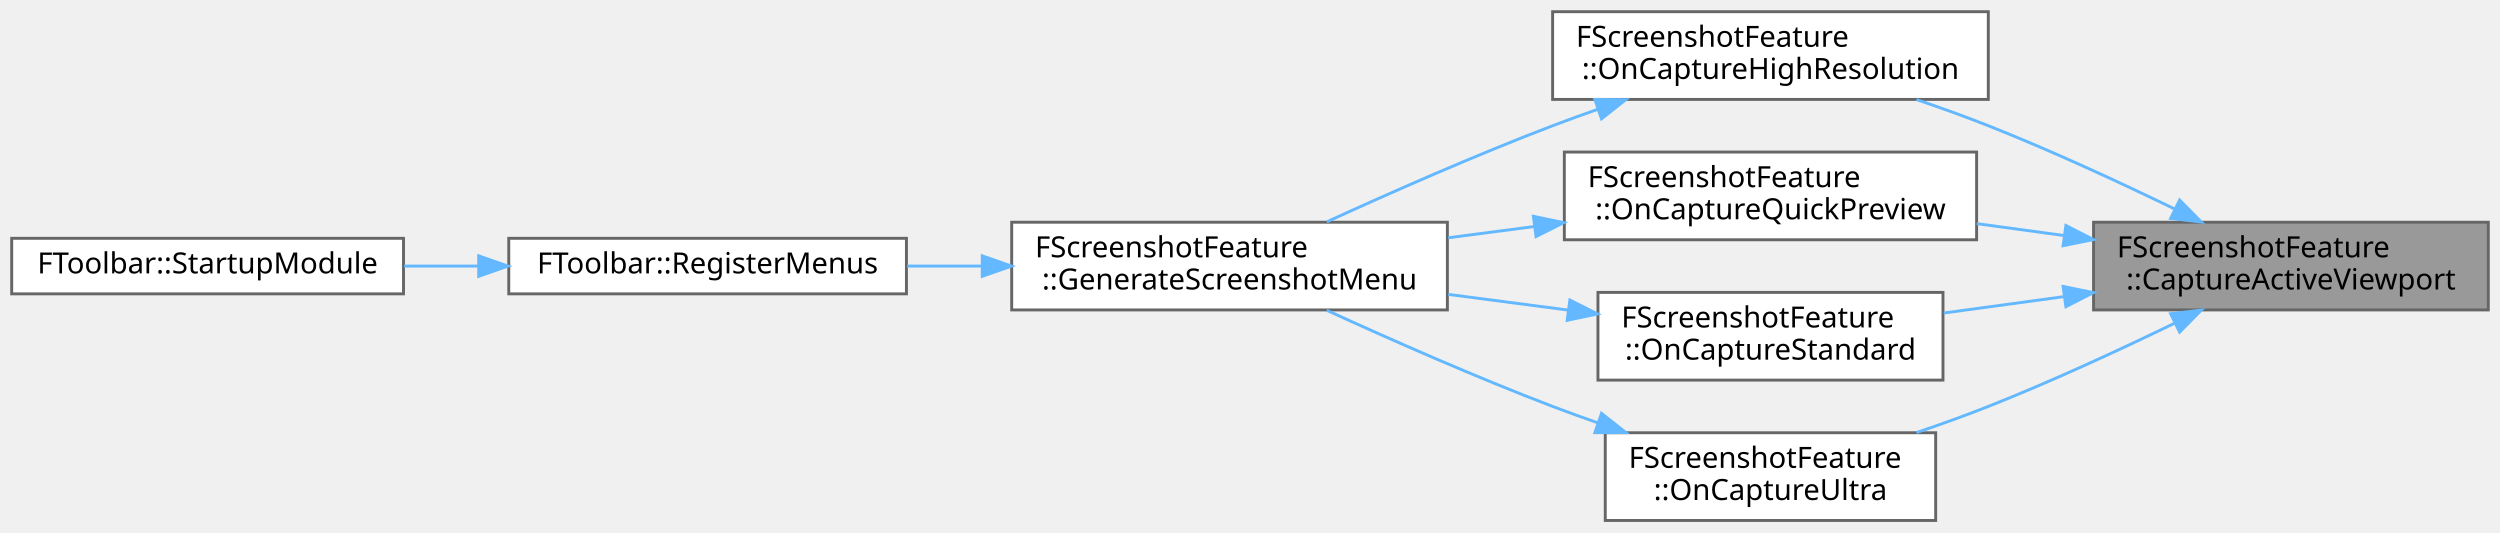
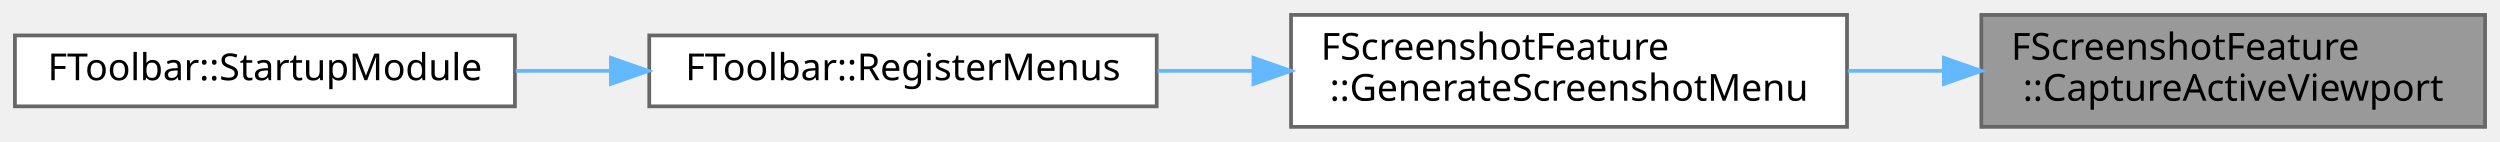
- <svg xmlns="http://www.w3.org/2000/svg" xmlns:xlink="http://www.w3.org/1999/xlink" width="855pt" height="182pt" viewBox="0.00 0.00 855.00 182.00">
-   <g id="graph0" class="graph" transform="scale(1 1) rotate(0) translate(4 178)">
+ <svg xmlns="http://www.w3.org/2000/svg" xmlns:xlink="http://www.w3.org/1999/xlink" width="670pt" height="38pt" viewBox="0.00 0.00 670.00 38.00">
+   <g id="graph0" class="graph" transform="scale(1 1) rotate(0) translate(4 34)">
    <g id="Node000001" class="node">
      <g id="a_Node000001">
        <a xlink:title="지정된 배율로 활성 뷰포트에 고해상도 캡처를 요청합니다.">
-           <polygon fill="#999999" stroke="#666666" points="847,-102 712,-102 712,-72 847,-72 847,-102" />
-           <text text-anchor="start" x="720" y="-90" font-family="Malgun Gothic" font-size="10.00">FScreenshotFeature</text>
-           <text text-anchor="middle" x="779.5" y="-79" font-family="Malgun Gothic" font-size="10.00">::CaptureActiveViewport</text>
+           <polygon fill="#999999" stroke="#666666" points="662,-30 527,-30 527,0 662,0 662,-30" />
+           <text text-anchor="start" x="535" y="-18" font-family="Malgun Gothic" font-size="10.00">FScreenshotFeature</text>
+           <text text-anchor="middle" x="594.5" y="-7" font-family="Malgun Gothic" font-size="10.00">::CaptureActiveViewport</text>
        </a>
      </g>
    </g>
    <g id="Node000002" class="node">
      <g id="a_Node000002">
-         <a xlink:href="classFScreenshotFeature.html#a31ee01aa337c4b724c6ec8a550f99c05" target="_top" xlink:title="고해상도 스크린샷(4x 배율)을 촬영합니다.">
-           <polygon fill="white" stroke="#666666" points="676,-174 527,-174 527,-144 676,-144 676,-174" />
-           <text text-anchor="start" x="535" y="-162" font-family="Malgun Gothic" font-size="10.00">FScreenshotFeature</text>
-           <text text-anchor="middle" x="601.5" y="-151" font-family="Malgun Gothic" font-size="10.00">::OnCaptureHighResolution</text>
+         <a xlink:href="classFScreenshotFeature.html#a56fc11b5f6023d5492e26d9354807082" target="_top" xlink:title="스크린샷 옵션을 제공하는 메뉴 위젯을 생성합니다.">
+           <polygon fill="white" stroke="#666666" points="491,-30 342,-30 342,0 491,0 491,-30" />
+           <text text-anchor="start" x="350" y="-18" font-family="Malgun Gothic" font-size="10.00">FScreenshotFeature</text>
+           <text text-anchor="middle" x="416.5" y="-7" font-family="Malgun Gothic" font-size="10.00">::GenerateScreenshotMenu</text>
        </a>
      </g>
    </g>
    <g id="edge1_Node000001_Node000002" class="edge">
      <g id="a_edge1_Node000001_Node000002">
        <a xlink:title=" ">
-           <path fill="none" stroke="#63b8ff" d="M739.66,-106.56C720.7,-115.75 697.41,-126.53 676,-135 668.14,-138.11 659.69,-141.15 651.43,-143.95" />
-           <polygon fill="#63b8ff" stroke="#63b8ff" points="741.43,-109.59 748.87,-102.05 738.35,-103.3 741.43,-109.59" />
-         </a>
-       </g>
-     </g>
-     <g id="Node000006" class="node">
-       <g id="a_Node000006">
-         <a xlink:href="classFScreenshotFeature.html#a7189e1c261246eb0d4f1a2af11ab89bd" target="_top" xlink:title="빠른 참고용 스크린샷(1x 배율)을 촬영합니다.">
-           <polygon fill="white" stroke="#666666" points="672,-126 531,-126 531,-96 672,-96 672,-126" />
-           <text text-anchor="start" x="539" y="-114" font-family="Malgun Gothic" font-size="10.00">FScreenshotFeature</text>
-           <text text-anchor="middle" x="601.5" y="-103" font-family="Malgun Gothic" font-size="10.00">::OnCaptureQuickPreview</text>
-         </a>
-       </g>
-     </g>
-     <g id="edge5_Node000001_Node000006" class="edge">
-       <g id="a_edge5_Node000001_Node000006">
-         <a xlink:title=" ">
-           <path fill="none" stroke="#63b8ff" d="M701.76,-97.46C691.88,-98.81 681.82,-100.18 672.06,-101.51" />
-           <polygon fill="#63b8ff" stroke="#63b8ff" points="702.53,-100.89 711.96,-96.07 701.58,-93.96 702.53,-100.89" />
-         </a>
-       </g>
-     </g>
-     <g id="Node000007" class="node">
-       <g id="a_Node000007">
-         <a xlink:href="classFScreenshotFeature.html#afc1b23933c9d67077c2e726610688605" target="_top" xlink:title="보통 품질 스크린샷(2x 배율)을 촬영합니다.">
-           <polygon fill="white" stroke="#666666" points="660.5,-78 542.5,-78 542.5,-48 660.5,-48 660.5,-78" />
-           <text text-anchor="start" x="550.5" y="-66" font-family="Malgun Gothic" font-size="10.00">FScreenshotFeature</text>
-           <text text-anchor="middle" x="601.5" y="-55" font-family="Malgun Gothic" font-size="10.00">::OnCaptureStandard</text>
-         </a>
-       </g>
-     </g>
-     <g id="edge7_Node000001_Node000007" class="edge">
-       <g id="a_edge7_Node000001_Node000007">
-         <a xlink:title=" ">
-           <path fill="none" stroke="#63b8ff" d="M701.99,-76.57C688.17,-74.68 673.96,-72.74 660.77,-70.95" />
-           <polygon fill="#63b8ff" stroke="#63b8ff" points="701.58,-80.04 711.96,-77.93 702.53,-73.11 701.58,-80.04" />
-         </a>
-       </g>
-     </g>
-     <g id="Node000008" class="node">
-       <g id="a_Node000008">
-         <a xlink:href="classFScreenshotFeature.html#a756ceabcb0e485733fa095066f2970fa" target="_top" xlink:title="울트라 고해상도 스크린샷(8x 배율)을 촬영합니다.">
-           <polygon fill="white" stroke="#666666" points="658,-30 545,-30 545,0 658,0 658,-30" />
-           <text text-anchor="start" x="553" y="-18" font-family="Malgun Gothic" font-size="10.00">FScreenshotFeature</text>
-           <text text-anchor="middle" x="601.5" y="-7" font-family="Malgun Gothic" font-size="10.00">::OnCaptureUltra</text>
-         </a>
-       </g>
-     </g>
-     <g id="edge9_Node000001_Node000008" class="edge">
-       <g id="a_edge9_Node000001_Node000008">
-         <a xlink:title=" ">
-           <path fill="none" stroke="#63b8ff" d="M739.66,-67.44C720.7,-58.25 697.41,-47.47 676,-39 668.14,-35.89 659.69,-32.85 651.43,-30.05" />
-           <polygon fill="#63b8ff" stroke="#63b8ff" points="738.35,-70.7 748.87,-71.95 741.43,-64.41 738.35,-70.7" />
+           <path fill="none" stroke="#63b8ff" d="M516.72,-15C508.25,-15 499.63,-15 491.2,-15" />
+           <polygon fill="#63b8ff" stroke="#63b8ff" points="516.96,-18.5 526.96,-15 516.96,-11.5 516.96,-18.5" />
        </a>
      </g>
    </g>
    <g id="Node000003" class="node">
      <g id="a_Node000003">
-         <a xlink:href="classFScreenshotFeature.html#a56fc11b5f6023d5492e26d9354807082" target="_top" xlink:title="스크린샷 옵션을 제공하는 메뉴 위젯을 생성합니다.">
-           <polygon fill="white" stroke="#666666" points="491,-102 342,-102 342,-72 491,-72 491,-102" />
-           <text text-anchor="start" x="350" y="-90" font-family="Malgun Gothic" font-size="10.00">FScreenshotFeature</text>
-           <text text-anchor="middle" x="416.5" y="-79" font-family="Malgun Gothic" font-size="10.00">::GenerateScreenshotMenu</text>
+         <a xlink:href="classFToolbar.html#a2df7b59ad21cce1d2f0437add0d4c6a7" target="_top" xlink:title="에디터 확장 프레임워크에 툴바 메뉴와 버튼을 등록합니다.">
+           <polygon fill="white" stroke="#666666" points="306,-24.5 170,-24.5 170,-5.5 306,-5.5 306,-24.5" />
+           <text text-anchor="middle" x="238" y="-12.5" font-family="Malgun Gothic" font-size="10.00">FToolbar::RegisterMenus</text>
        </a>
      </g>
    </g>
    <g id="edge2_Node000002_Node000003" class="edge">
      <g id="a_edge2_Node000002_Node000003">
        <a xlink:title=" ">
-           <path fill="none" stroke="#63b8ff" d="M542.54,-140.66C537.26,-138.81 532.02,-136.91 527,-135 500.62,-124.94 471.37,-112.02 449.74,-102.12" />
-           <polygon fill="#63b8ff" stroke="#63b8ff" points="541.44,-143.98 552.03,-143.92 543.71,-137.36 541.44,-143.98" />
+           <path fill="none" stroke="#63b8ff" d="M331.88,-15C323.29,-15 314.64,-15 306.25,-15" />
+           <polygon fill="#63b8ff" stroke="#63b8ff" points="331.93,-18.5 341.93,-15 331.93,-11.5 331.93,-18.5" />
        </a>
      </g>
    </g>
    <g id="Node000004" class="node">
      <g id="a_Node000004">
-         <a xlink:href="classFToolbar.html#a2df7b59ad21cce1d2f0437add0d4c6a7" target="_top" xlink:title="에디터 확장 프레임워크에 툴바 메뉴와 버튼을 등록합니다.">
-           <polygon fill="white" stroke="#666666" points="306,-96.5 170,-96.5 170,-77.5 306,-77.5 306,-96.5" />
-           <text text-anchor="middle" x="238" y="-84.5" font-family="Malgun Gothic" font-size="10.00">FToolbar::RegisterMenus</text>
+         <a xlink:href="classFToolbar.html#a29b321398a59346e3df4870366f89245" target="_top" xlink:title="툴바 기능을 초기화하고 Slate 메뉴 확장을 등록합니다.">
+           <polygon fill="white" stroke="#666666" points="134,-24.5 0,-24.5 0,-5.5 134,-5.5 134,-24.5" />
+           <text text-anchor="middle" x="67" y="-12.5" font-family="Malgun Gothic" font-size="10.00">FToolbar::StartupModule</text>
        </a>
      </g>
    </g>
    <g id="edge3_Node000003_Node000004" class="edge">
      <g id="a_edge3_Node000003_Node000004">
        <a xlink:title=" ">
-           <path fill="none" stroke="#63b8ff" d="M331.88,-87C323.29,-87 314.64,-87 306.25,-87" />
-           <polygon fill="#63b8ff" stroke="#63b8ff" points="331.93,-90.5 341.93,-87 331.93,-83.5 331.93,-90.5" />
-         </a>
-       </g>
-     </g>
-     <g id="Node000005" class="node">
-       <g id="a_Node000005">
-         <a xlink:href="classFToolbar.html#a29b321398a59346e3df4870366f89245" target="_top" xlink:title="툴바 기능을 초기화하고 Slate 메뉴 확장을 등록합니다.">
-           <polygon fill="white" stroke="#666666" points="134,-96.5 0,-96.5 0,-77.5 134,-77.5 134,-96.5" />
-           <text text-anchor="middle" x="67" y="-84.5" font-family="Malgun Gothic" font-size="10.00">FToolbar::StartupModule</text>
-         </a>
-       </g>
-     </g>
-     <g id="edge4_Node000004_Node000005" class="edge">
-       <g id="a_edge4_Node000004_Node000005">
-         <a xlink:title=" ">
-           <path fill="none" stroke="#63b8ff" d="M159.49,-87C151.05,-87 142.51,-87 134.22,-87" />
-           <polygon fill="#63b8ff" stroke="#63b8ff" points="159.72,-90.5 169.72,-87 159.72,-83.5 159.72,-90.5" />
-         </a>
-       </g>
-     </g>
-     <g id="edge6_Node000006_Node000003" class="edge">
-       <g id="a_edge6_Node000006_Node000003">
-         <a xlink:title=" ">
-           <path fill="none" stroke="#63b8ff" d="M520.69,-100.53C510.91,-99.25 500.96,-97.95 491.27,-96.68" />
-           <polygon fill="#63b8ff" stroke="#63b8ff" points="520.42,-104.03 530.79,-101.86 521.33,-97.09 520.42,-104.03" />
-         </a>
-       </g>
-     </g>
-     <g id="edge8_Node000007_Node000003" class="edge">
-       <g id="a_edge8_Node000007_Node000003">
-         <a xlink:title=" ">
-           <path fill="none" stroke="#63b8ff" d="M532.28,-71.95C518.91,-73.7 504.83,-75.55 491.29,-77.32" />
-           <polygon fill="#63b8ff" stroke="#63b8ff" points="532.89,-75.4 542.35,-70.63 531.98,-68.46 532.89,-75.4" />
-         </a>
-       </g>
-     </g>
-     <g id="edge10_Node000008_Node000003" class="edge">
-       <g id="a_edge10_Node000008_Node000003">
-         <a xlink:title=" ">
-           <path fill="none" stroke="#63b8ff" d="M542.54,-33.34C537.26,-35.19 532.02,-37.09 527,-39 500.62,-49.06 471.37,-61.98 449.74,-71.88" />
-           <polygon fill="#63b8ff" stroke="#63b8ff" points="543.71,-36.64 552.03,-30.08 541.44,-30.02 543.71,-36.64" />
+           <path fill="none" stroke="#63b8ff" d="M159.49,-15C151.05,-15 142.51,-15 134.22,-15" />
+           <polygon fill="#63b8ff" stroke="#63b8ff" points="159.72,-18.5 169.72,-15 159.72,-11.5 159.72,-18.5" />
        </a>
      </g>
    </g>
  </g>
</svg>
